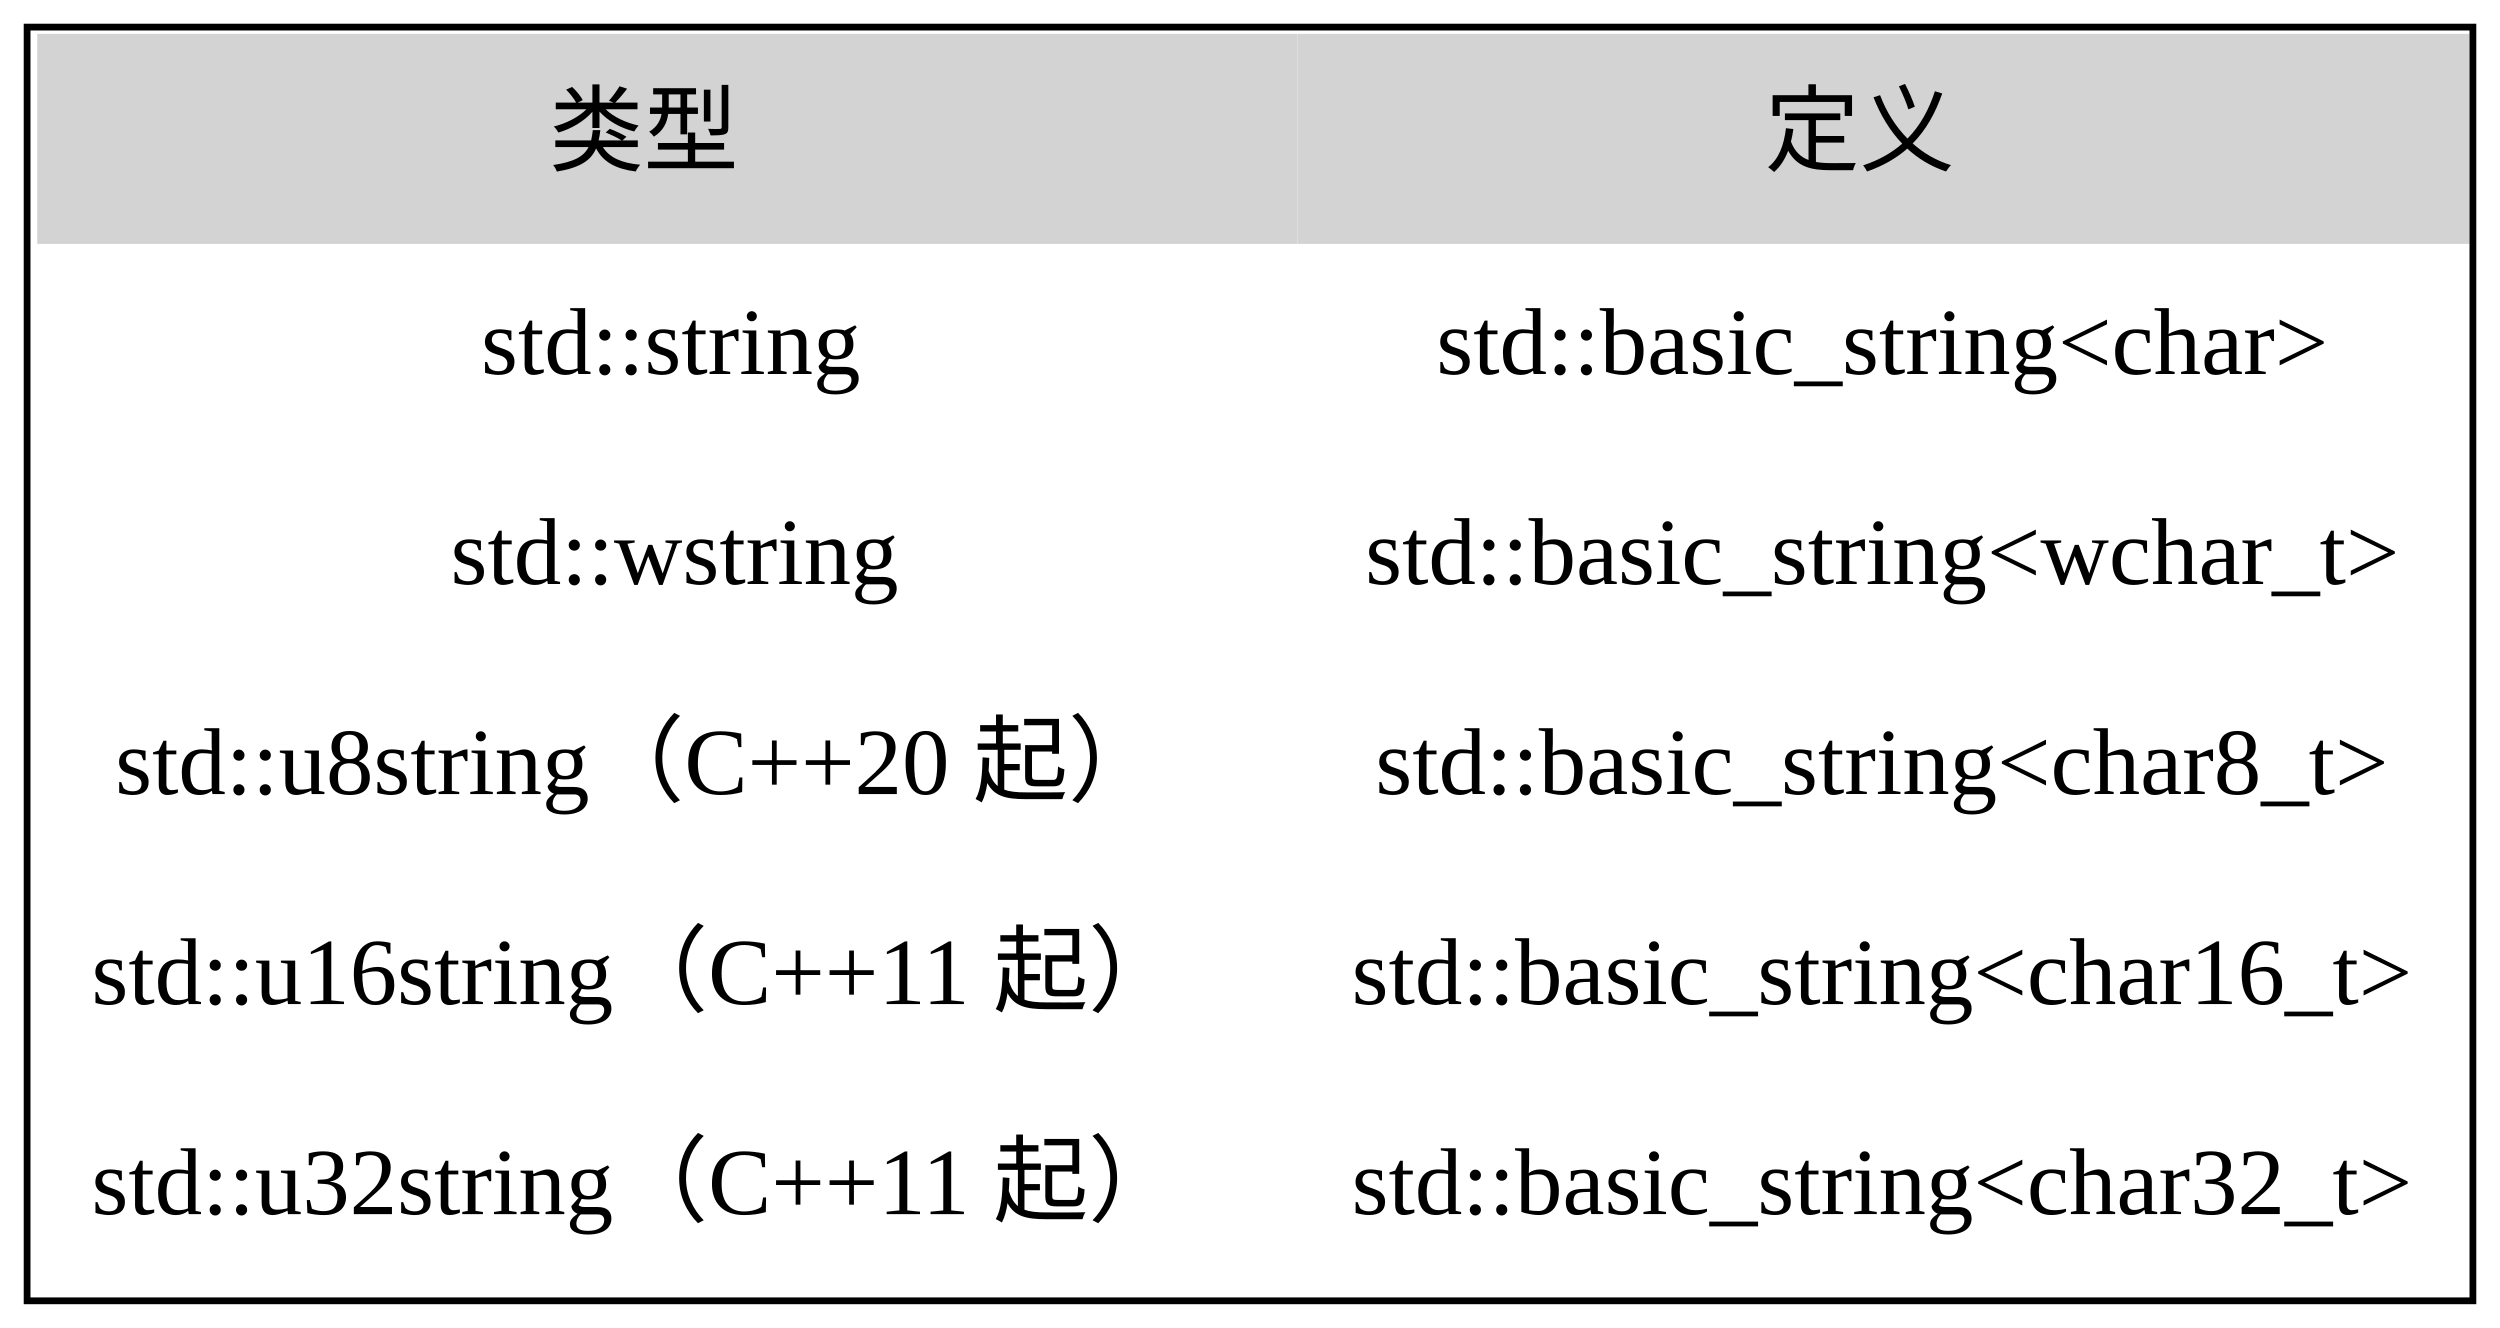
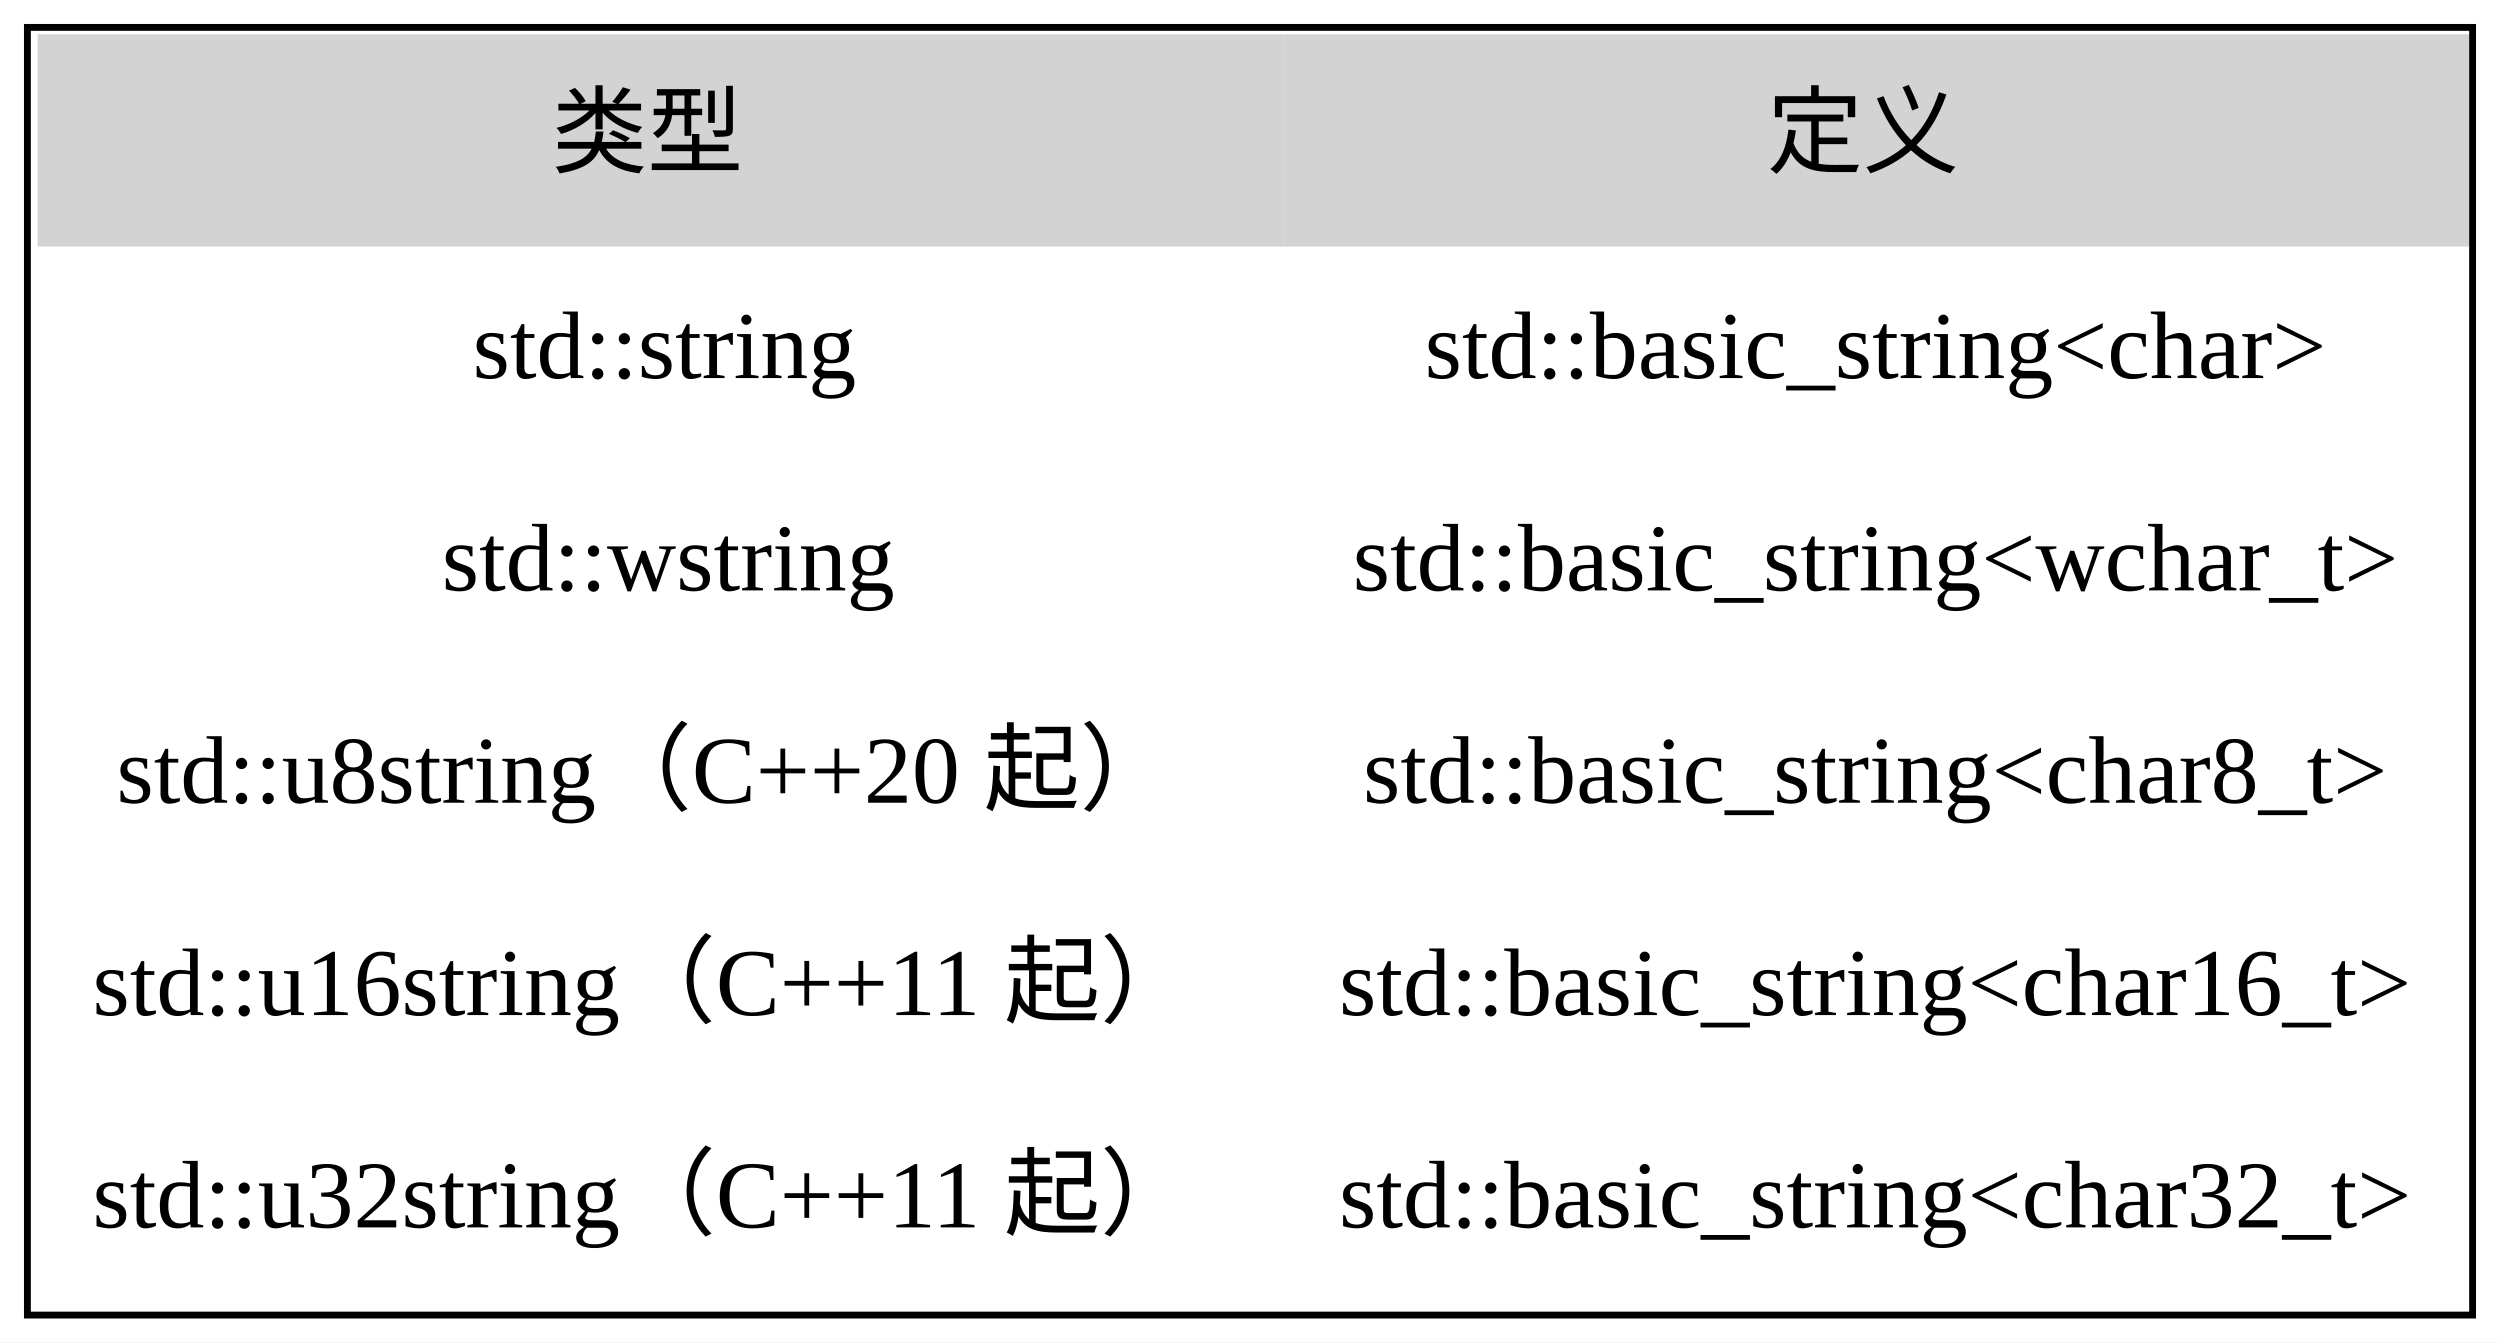
- <svg xmlns="http://www.w3.org/2000/svg" width="369pt" height="196pt" viewBox="0.00 0.00 369.00 196.00">
+ <svg xmlns="http://www.w3.org/2000/svg" width="365pt" height="196pt" viewBox="0.00 0.00 365.00 196.00">
  <g id="graph0" class="graph" transform="scale(1 1) rotate(0) translate(4 192)">
-     <polygon fill="white" stroke="transparent" points="-4,4 -4,-192 365,-192 365,4 -4,4" />
+     <polygon fill="white" stroke="transparent" points="-4,4 -4,-192 361,-192 361,4 -4,4" />
    <g id="node1" class="node">
-       <polygon fill="lightgray" stroke="transparent" points="1.5,-156 1.5,-187 187.5,-187 187.5,-156 1.5,-156" />
-       <text text-anchor="start" x="77" y="-167.8" font-family="Times New Roman,serif" font-size="14.00">类型</text>
-       <polygon fill="lightgray" stroke="transparent" points="187.5,-156 187.5,-187 360.5,-187 360.5,-156 187.5,-156" />
-       <text text-anchor="start" x="256.5" y="-167.8" font-family="Times New Roman,serif" font-size="14.00">定义</text>
-       <text text-anchor="start" x="67" y="-136.8" font-family="Times New Roman,serif" font-size="14.00">std::string</text>
-       <text text-anchor="start" x="208" y="-136.8" font-family="Times New Roman,serif" font-size="14.00">std::basic_string&lt;char&gt;</text>
-       <text text-anchor="start" x="62.5" y="-105.8" font-family="Times New Roman,serif" font-size="14.00">std::wstring</text>
-       <text text-anchor="start" x="197.5" y="-105.8" font-family="Times New Roman,serif" font-size="14.00">std::basic_string&lt;wchar_t&gt;</text>
+       <polygon fill="lightgray" stroke="transparent" points="1.5,-156 1.5,-187 183.5,-187 183.5,-156 1.5,-156" />
+       <text text-anchor="start" x="76.5" y="-167.8" font-family="Times New Roman,serif" font-size="14.00">类型</text>
+       <polygon fill="lightgray" stroke="transparent" points="183.5,-156 183.5,-187 356.5,-187 356.5,-156 183.5,-156" />
+       <text text-anchor="start" x="254" y="-167.8" font-family="Times New Roman,serif" font-size="14.00">定义</text>
+       <text text-anchor="start" x="65" y="-136.8" font-family="Times New Roman,serif" font-size="14.00">std::string</text>
+       <text text-anchor="start" x="204" y="-136.8" font-family="Times New Roman,serif" font-size="14.00">std::basic_string&lt;char&gt;</text>
+       <text text-anchor="start" x="60.5" y="-105.8" font-family="Times New Roman,serif" font-size="14.00">std::wstring</text>
+       <text text-anchor="start" x="193.5" y="-105.8" font-family="Times New Roman,serif" font-size="14.00">std::basic_string&lt;wchar_t&gt;</text>
      <text text-anchor="start" x="13" y="-74.8" font-family="Times New Roman,serif" font-size="14.00">std::u8string（C++20 起）</text>
-       <text text-anchor="start" x="199" y="-74.8" font-family="Times New Roman,serif" font-size="14.00">std::basic_string&lt;char8_t&gt;</text>
+       <text text-anchor="start" x="195" y="-74.8" font-family="Times New Roman,serif" font-size="14.00">std::basic_string&lt;char8_t&gt;</text>
      <text text-anchor="start" x="9.5" y="-43.8" font-family="Times New Roman,serif" font-size="14.00">std::u16string（C++11 起）</text>
-       <text text-anchor="start" x="195.5" y="-43.8" font-family="Times New Roman,serif" font-size="14.00">std::basic_string&lt;char16_t&gt;</text>
+       <text text-anchor="start" x="191.5" y="-43.8" font-family="Times New Roman,serif" font-size="14.00">std::basic_string&lt;char16_t&gt;</text>
      <text text-anchor="start" x="9.5" y="-12.8" font-family="Times New Roman,serif" font-size="14.00">std::u32string（C++11 起）</text>
-       <text text-anchor="start" x="195.5" y="-12.8" font-family="Times New Roman,serif" font-size="14.00">std::basic_string&lt;char32_t&gt;</text>
-       <polygon fill="none" stroke="black" points="0,0 0,-188 361,-188 361,0 0,0" />
+       <text text-anchor="start" x="191.5" y="-12.8" font-family="Times New Roman,serif" font-size="14.00">std::basic_string&lt;char32_t&gt;</text>
+       <polygon fill="none" stroke="black" points="0,0 0,-188 357,-188 357,0 0,0" />
    </g>
  </g>
</svg>
